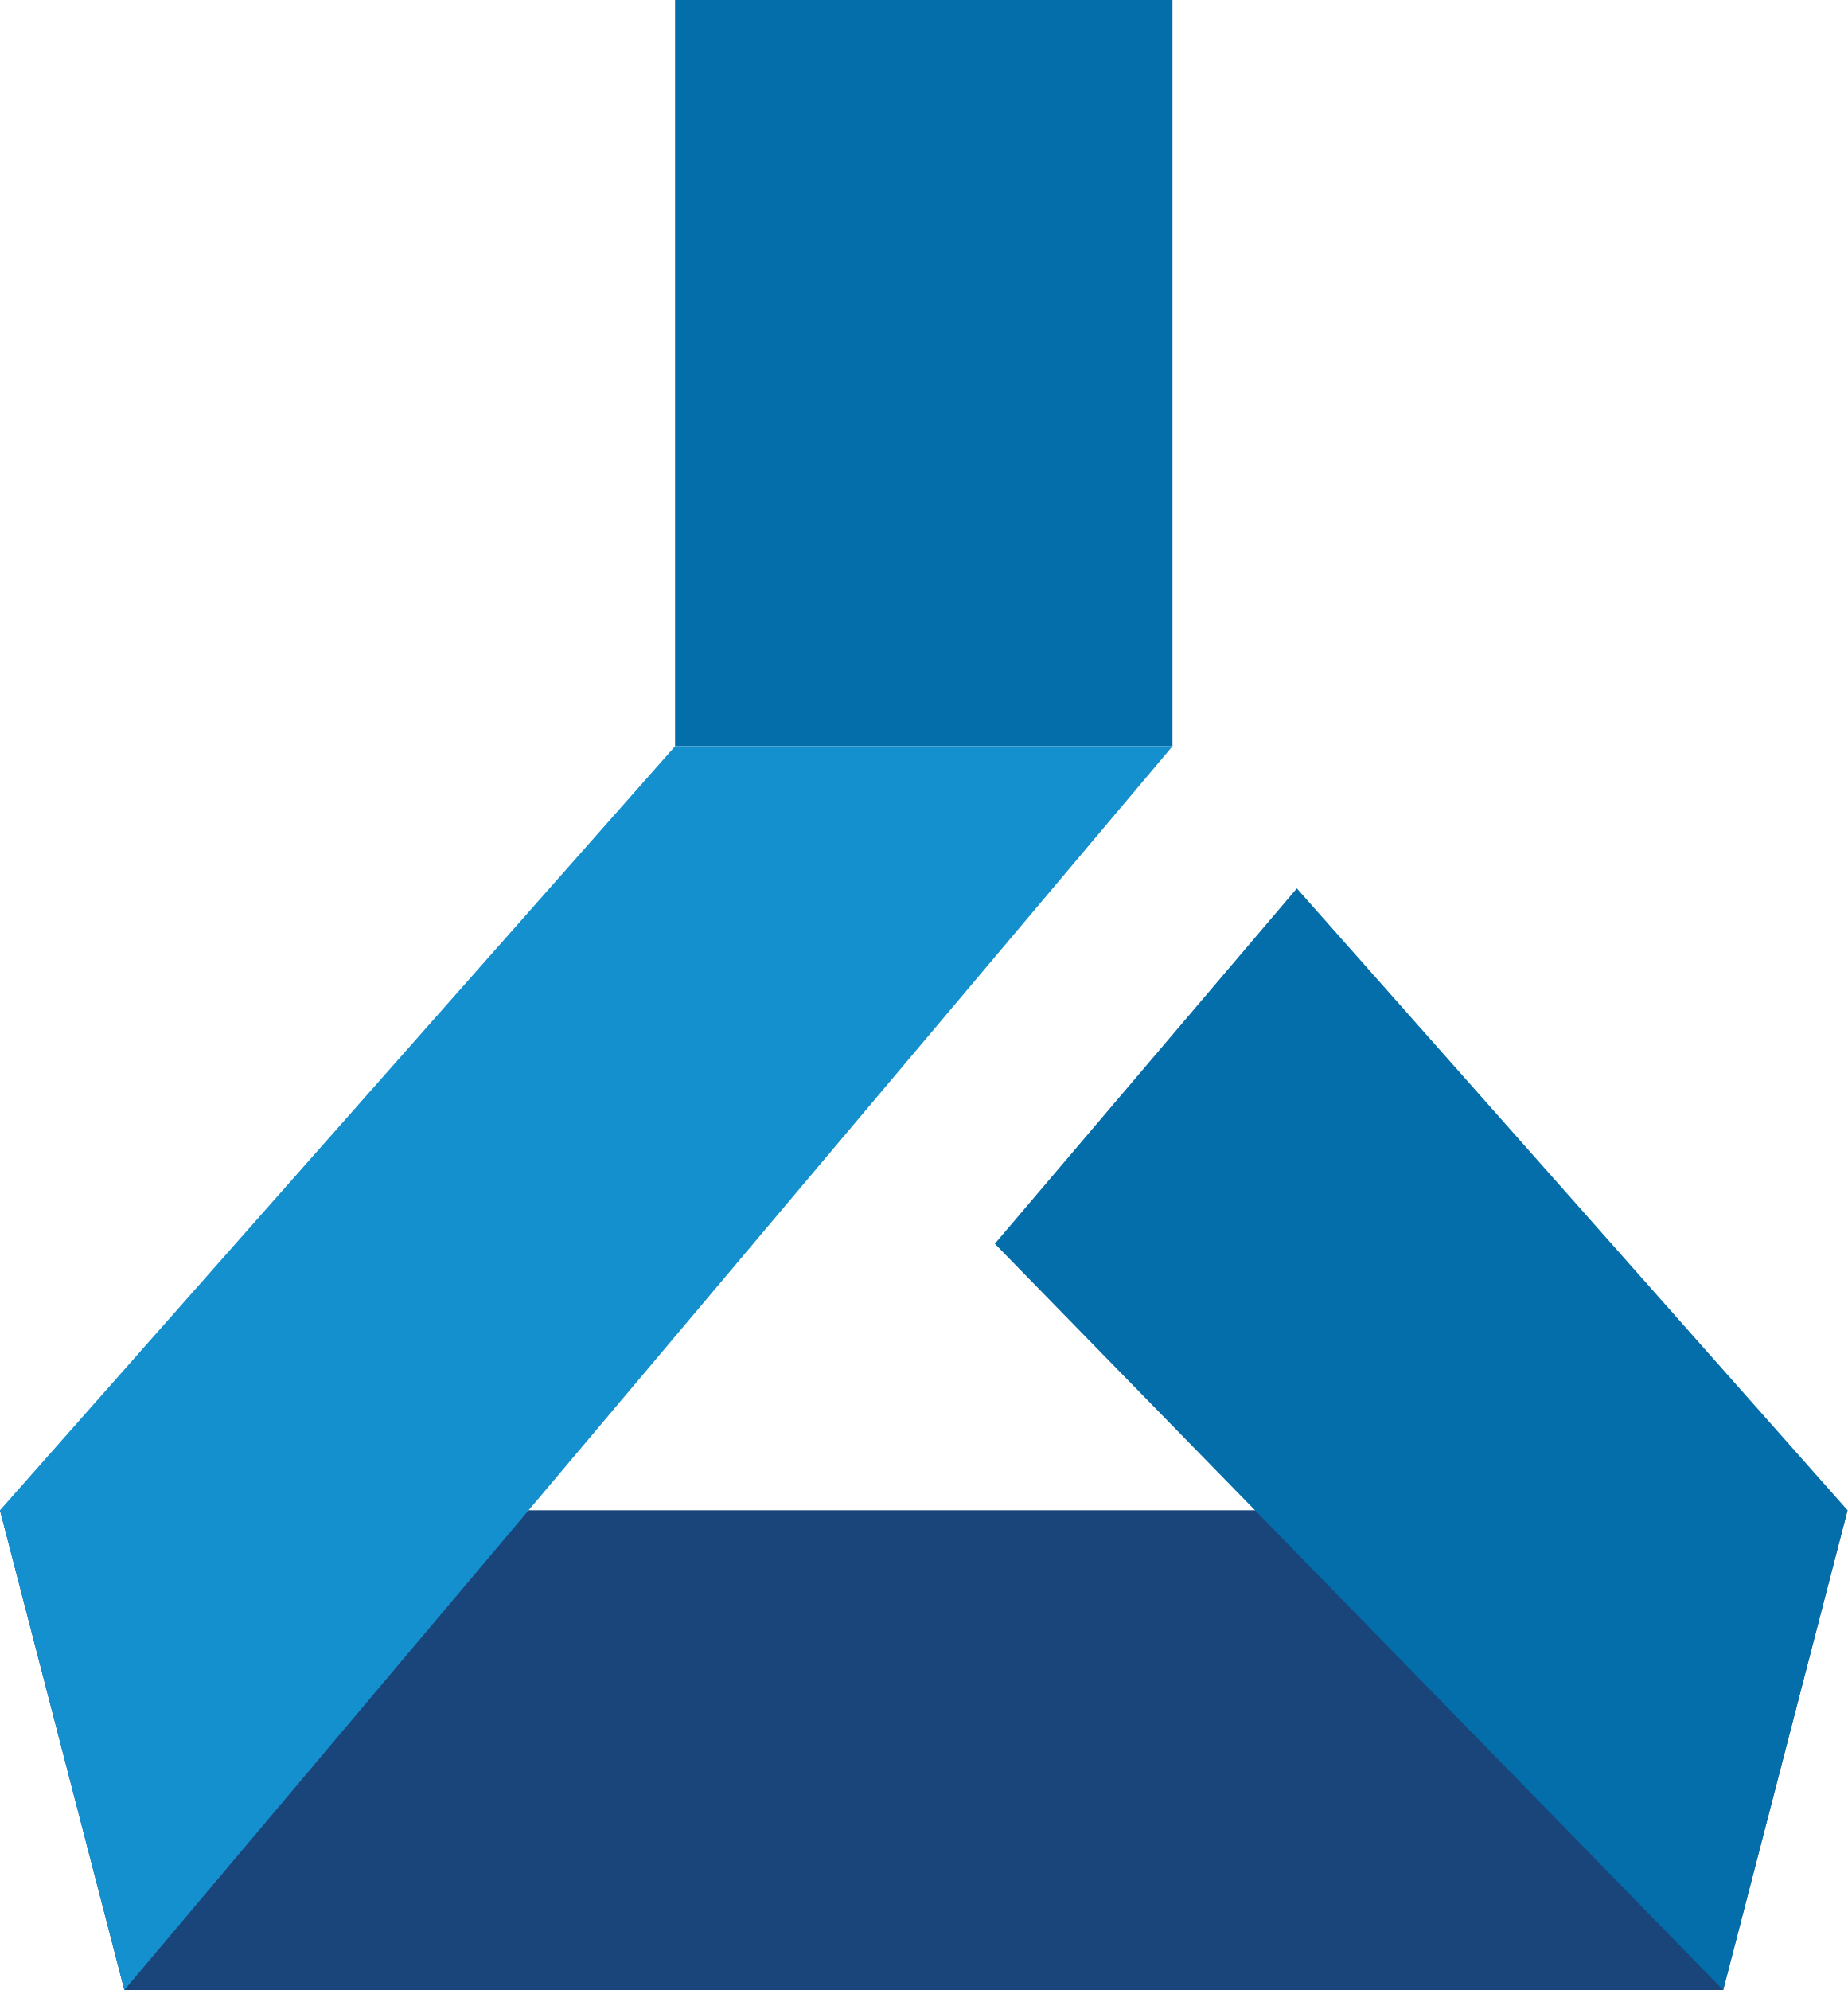
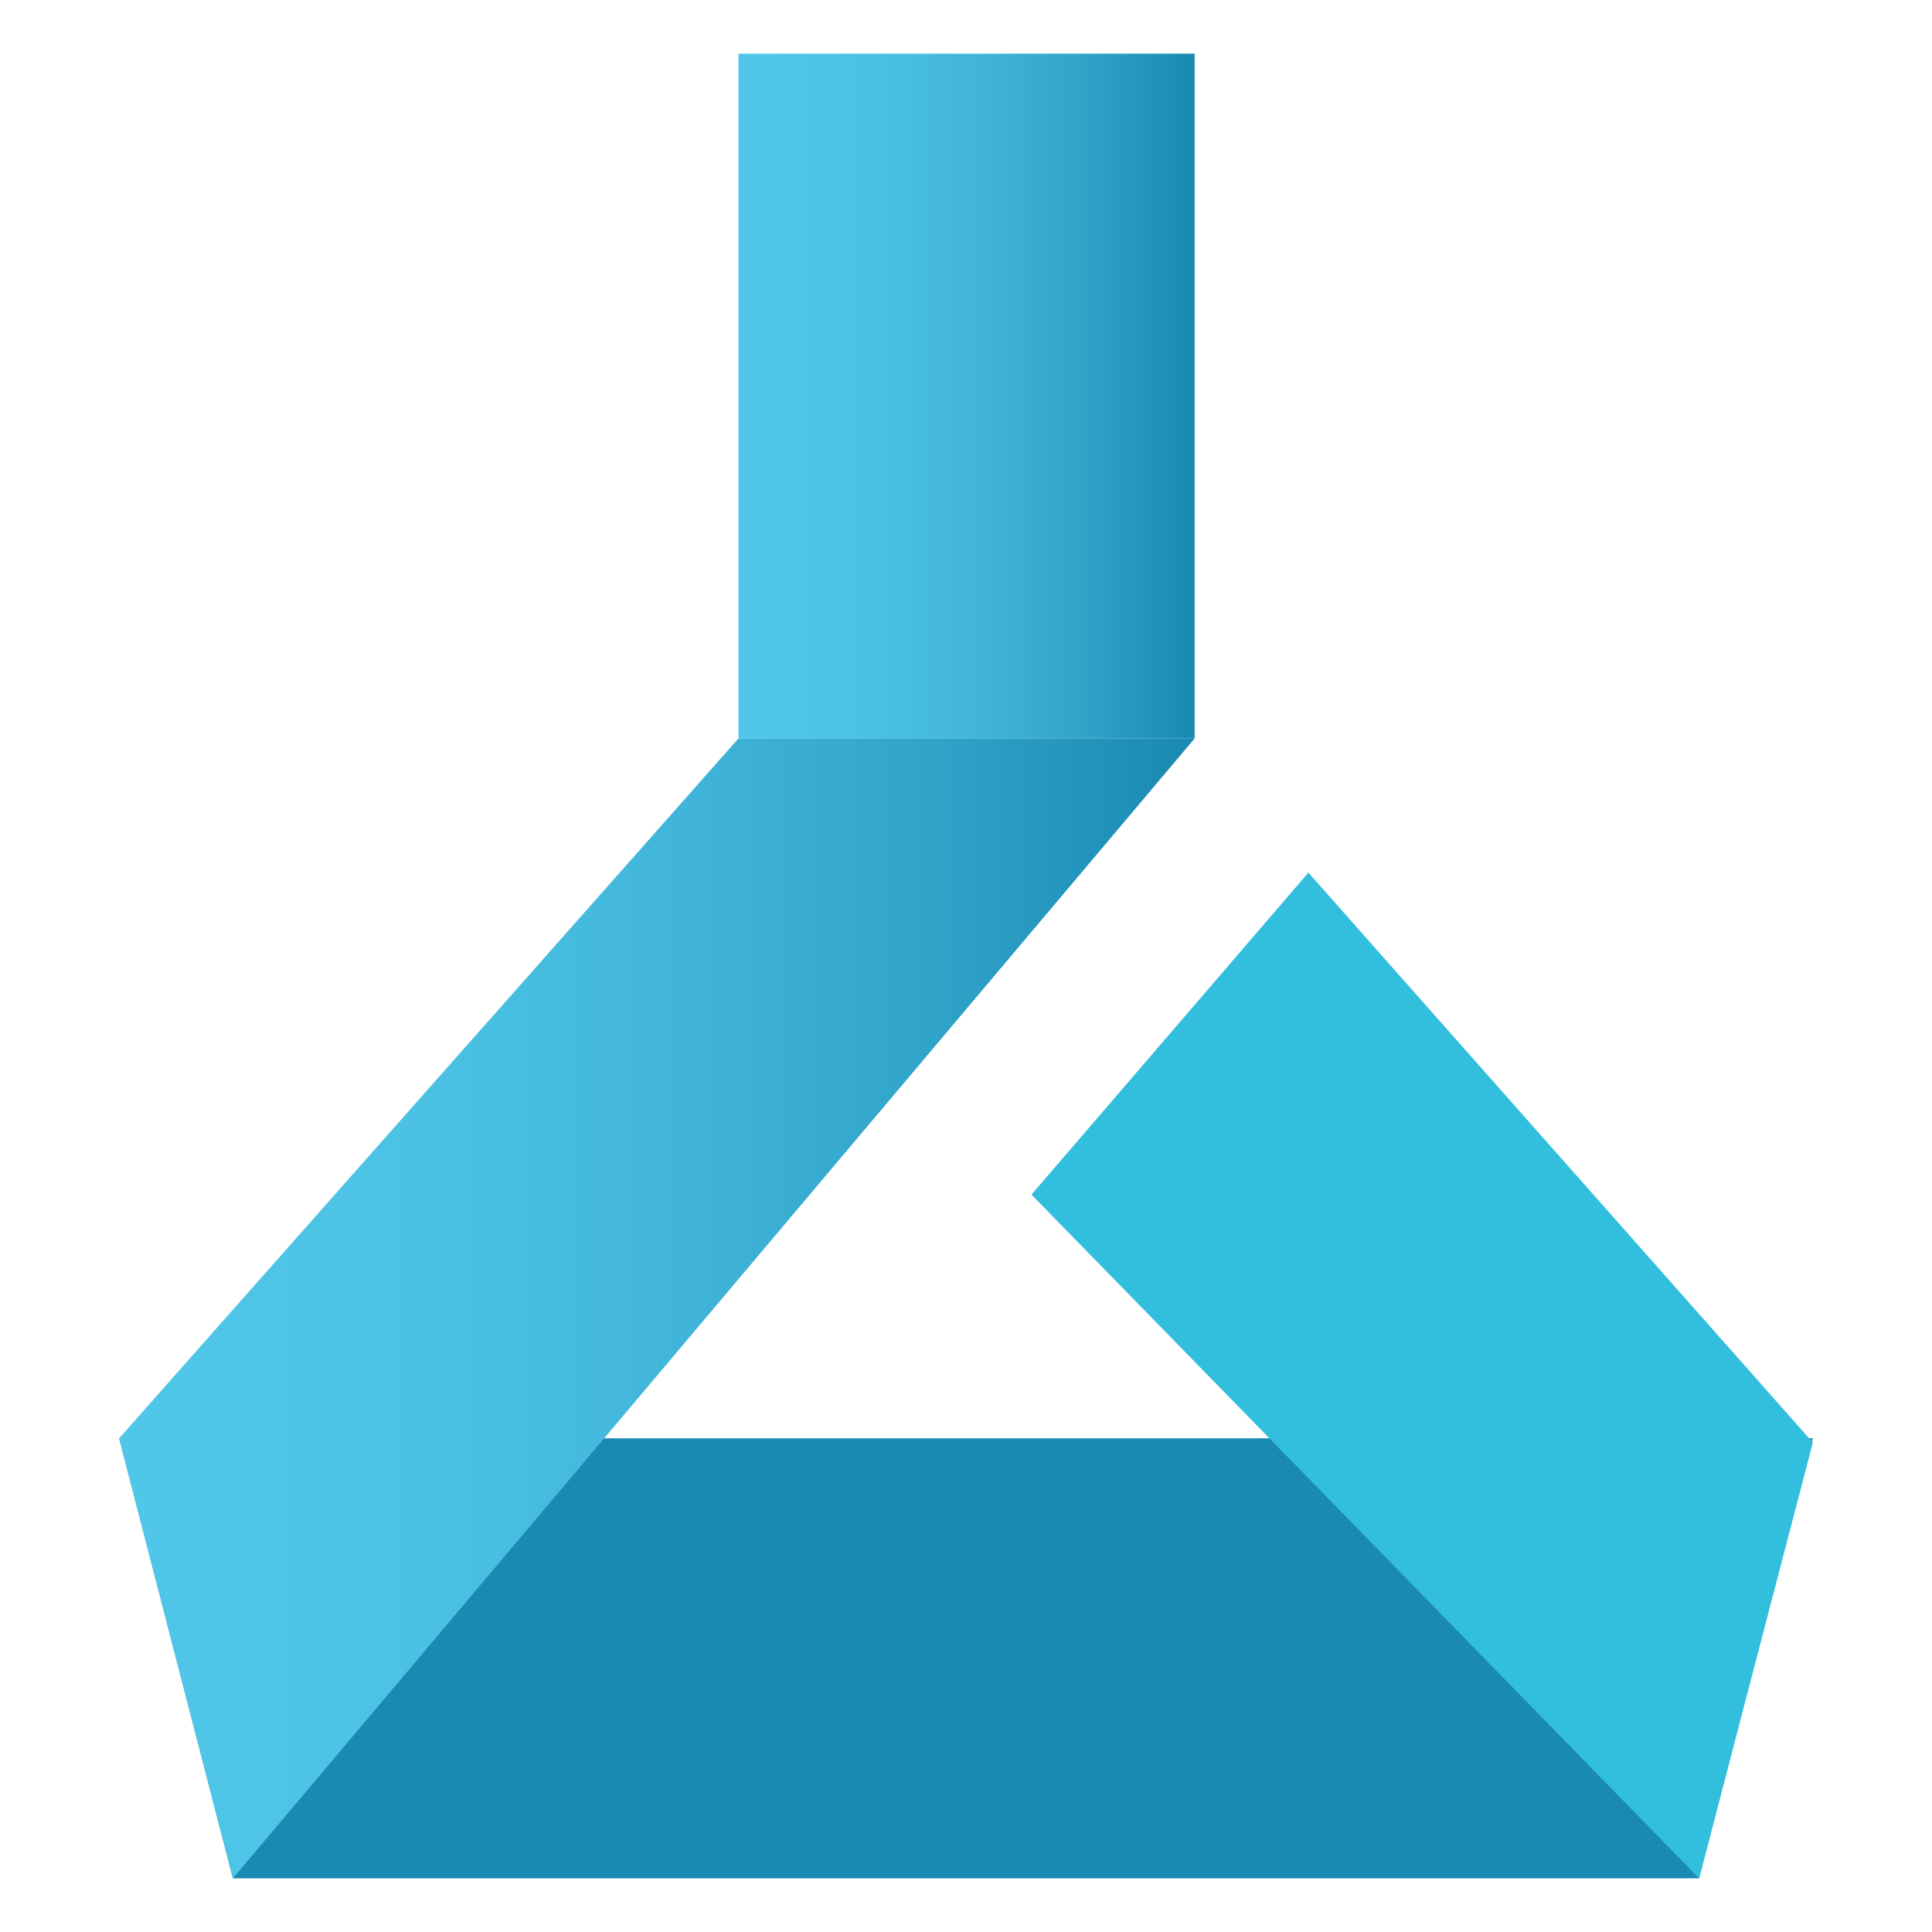
- <svg xmlns="http://www.w3.org/2000/svg" viewBox="0 0 950.857 1024" class="" role="presentation" focusable="false" id="FxSymbol0-088" version="1.1" width="950.857" height="1024">
-   <defs id="defs21" />
-   <g id="g16">
-     <g id="g14" style="fill:none">
-       <path d="m 347.429,0 h 256 v 384 h -256 z" id="path6" style="fill:#046eab" />
-       <path d="M 886.857,1024 H 64 L 0,777.143 h 950.857 z" id="path8" style="fill:#19457a" />
-       <path d="M 64,1024 0,777.143 347.429,384 h 256 z" id="path10" style="fill:#1590cf" />
-       <path d="M 886.857,1024 512,640 667.429,457.143 l 283.428,320 z" id="path12" style="fill:#046eab" />
-     </g>
-   </g>
+ <svg xmlns="http://www.w3.org/2000/svg" xmlns:xlink="http://www.w3.org/1999/xlink" data-name="fluent_icons" width="18" height="18">
+   <defs>
+     <linearGradient id="a" x1="6.88" y1="3.69" x2="11.13" y2="3.69" gradientUnits="userSpaceOnUse">
+       <stop offset="0" stop-color="#50c7e8" />
+       <stop offset=".25" stop-color="#4cc3e4" />
+       <stop offset=".51" stop-color="#41b6da" />
+       <stop offset=".77" stop-color="#2fa2c8" />
+       <stop offset="1" stop-color="#1989b2" />
+     </linearGradient>
+     <linearGradient id="b" x1="1.11" y1="12.19" x2="11.13" y2="12.19" xlink:href="#a" />
+   </defs>
+   <path data-name="Path 28" d="M6.88.5h4.25v6.38H6.88z" fill="url(#a)" />
+   <path data-name="Path 29" d="M15.83 17.5H2.17l-1.06-4.1h15.78z" fill="#198ab3" />
+   <path data-name="Path 30" d="M2.17 17.5l-1.06-4.1 5.77-6.52h4.25z" fill="url(#b)" />
+   <path data-name="Path 31" d="M15.83 17.5l-6.22-6.37 2.58-3 4.7 5.31z" fill="#32bedd" />
</svg>
